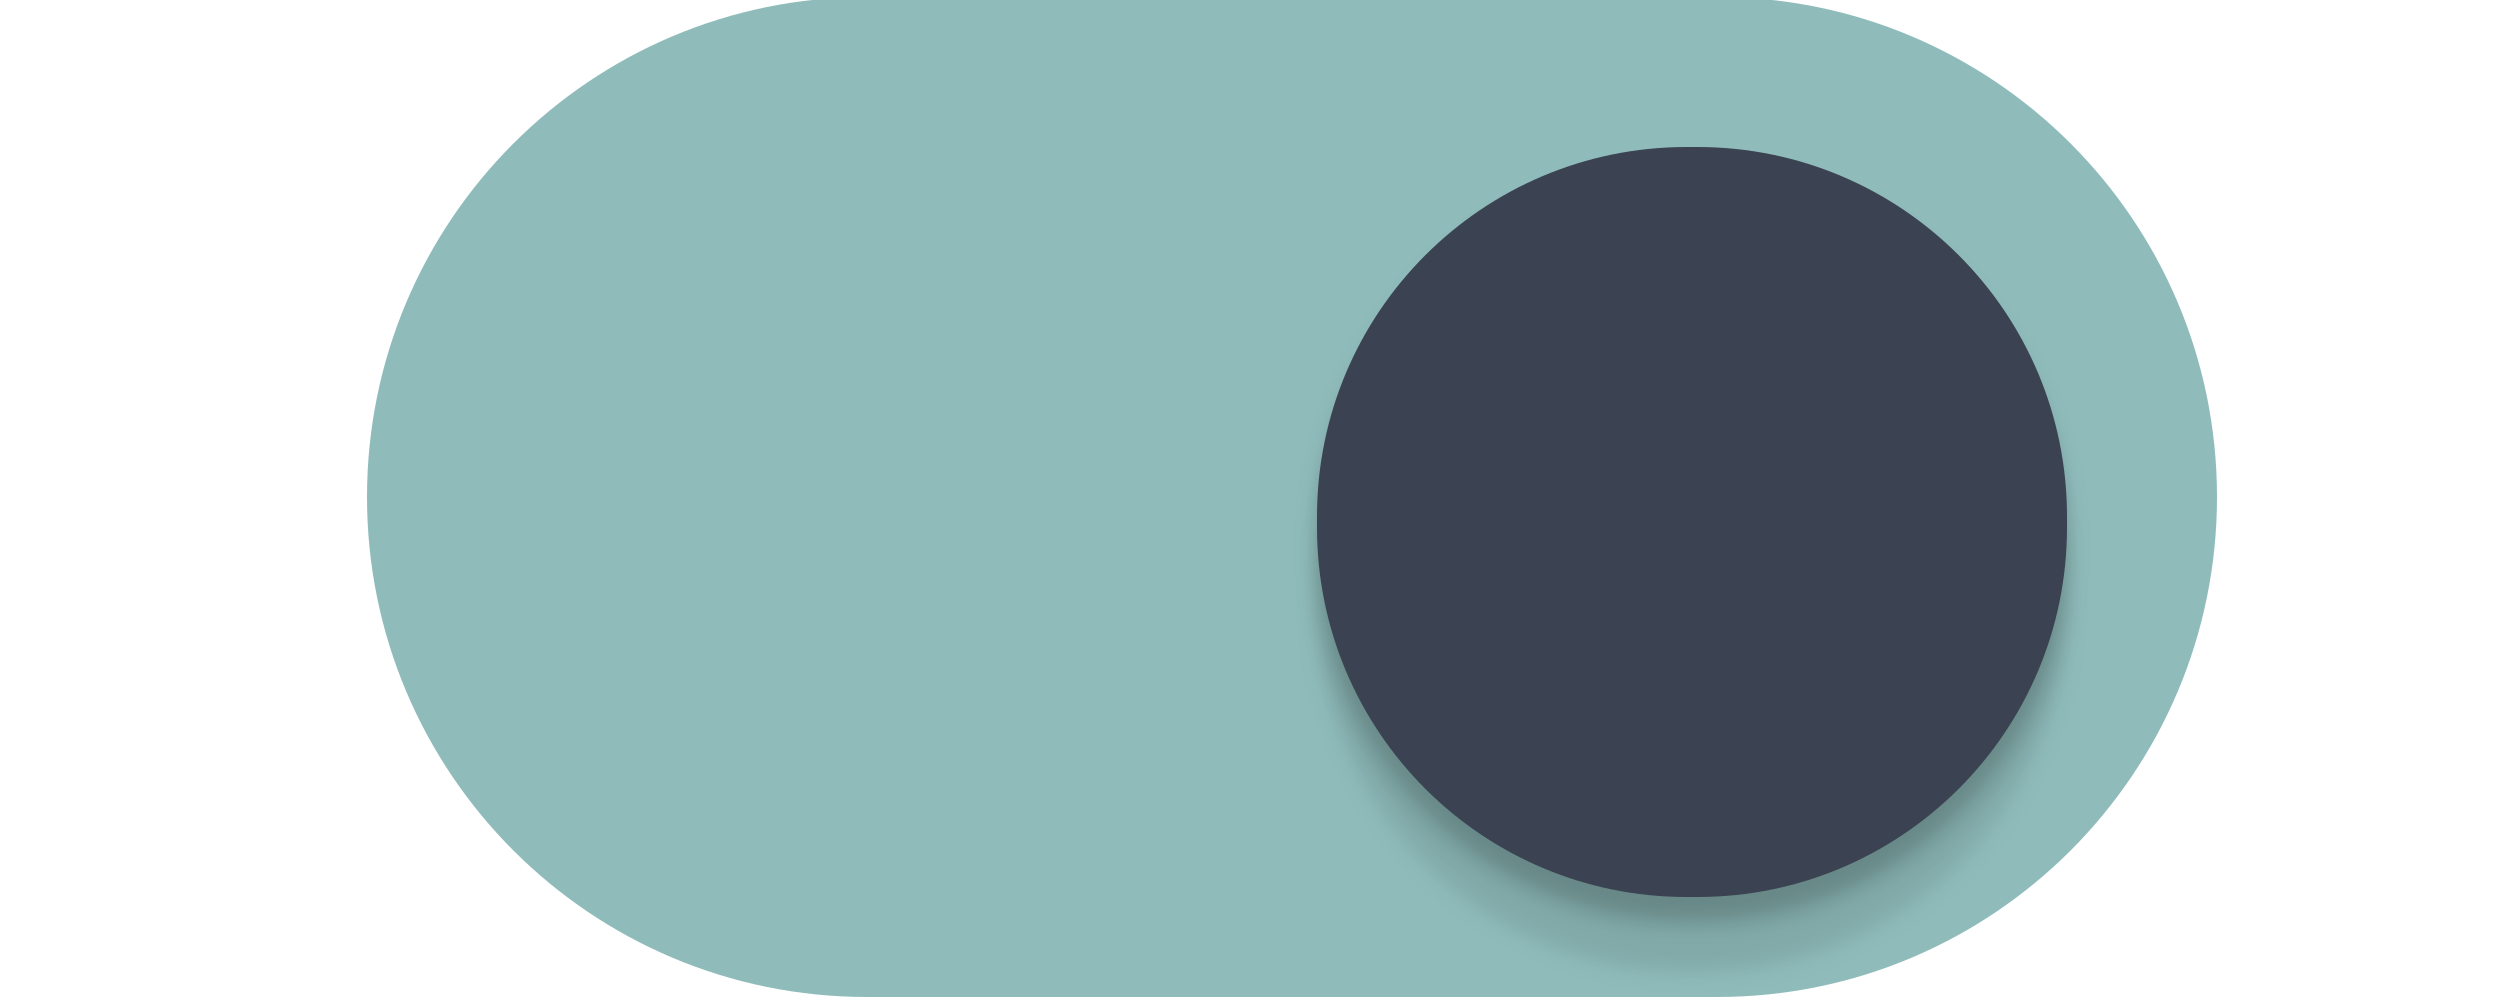
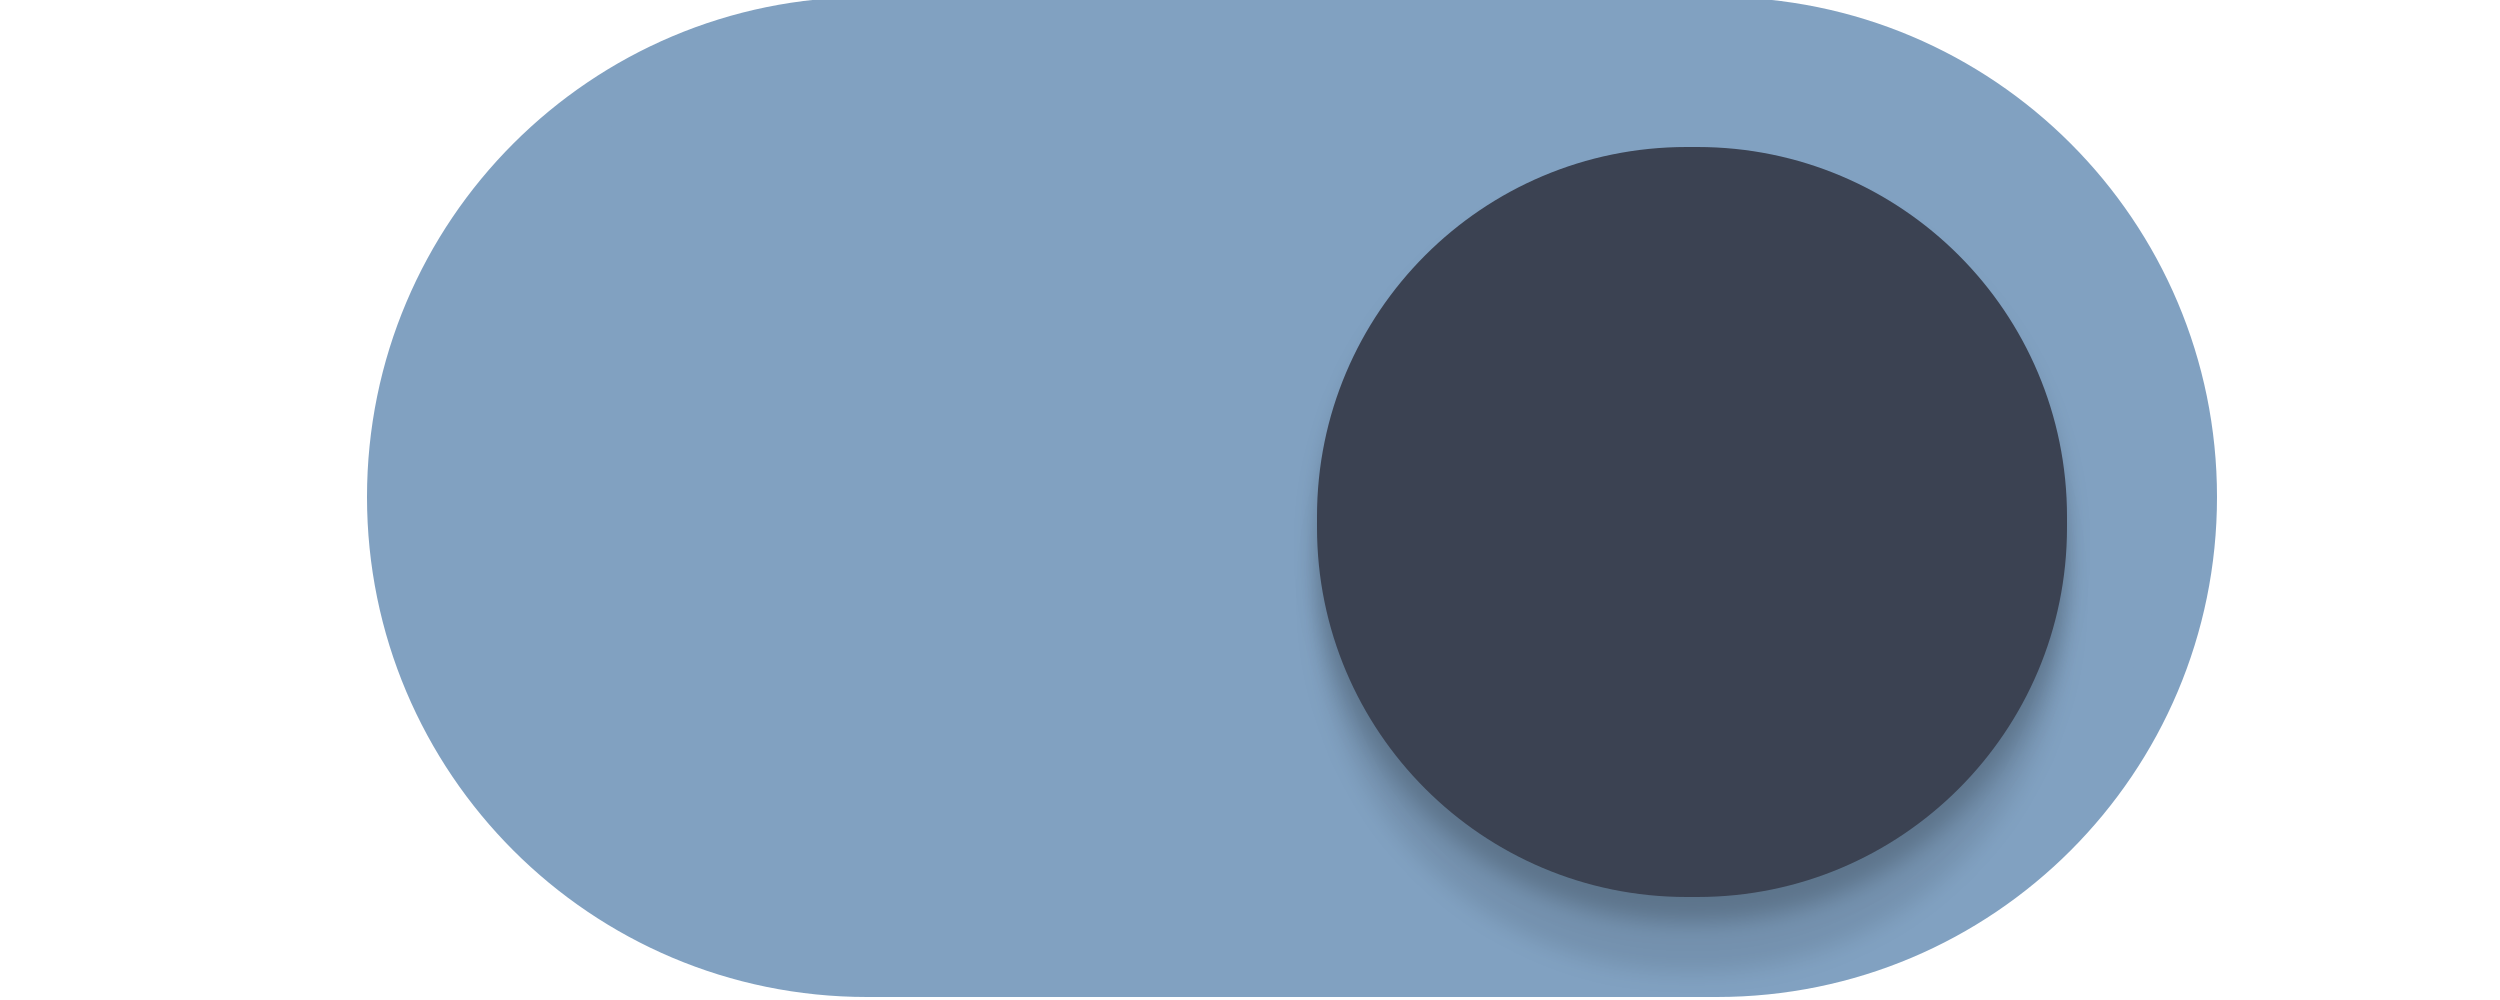
<svg xmlns="http://www.w3.org/2000/svg" xmlns:ns1="http://www.openswatchbook.org/uri/2009/osb" version="1.1" id="svg7539" height="20" width="50">
  <defs id="defs7541">
    <linearGradient ns1:paint="solid" id="selected_bg_color">
      <stop id="stop4166" offset="0" style="stop-color:#5294e2;stop-opacity:1;" />
    </linearGradient>
    <linearGradient id="linearGradient4695-1-4-3-5-0-6">
      <stop offset="0" style="stop-color:#000000;stop-opacity:1;" id="stop4697-9-9-7-0-1-5" />
      <stop offset="1" style="stop-color:#000000;stop-opacity:0" id="stop4699-5-8-9-0-4-0" />
    </linearGradient>
    <linearGradient id="linearGradient3768-6">
      <stop id="stop3770-0" offset="0" style="stop-color:#0f0f0f;stop-opacity:1;" />
      <stop style="stop-color:#171717;stop-opacity:1;" offset="0.078" id="stop3778-6" />
      <stop id="stop3774-2" offset="0.974" style="stop-color:#171717;stop-opacity:1;" />
      <stop id="stop3776-2" offset="1" style="stop-color:#1b1b1b;stop-opacity:1;" />
    </linearGradient>
    <linearGradient id="linearGradient3969-0-4">
      <stop id="stop3971-2-6" offset="0" style="stop-color:#353537;stop-opacity:1;" />
      <stop id="stop3973-0-1" offset="1" style="stop-color:#4d4f52;stop-opacity:1;" />
    </linearGradient>
    <linearGradient id="linearGradient3938">
      <stop style="stop-color:#ffffff;stop-opacity:0;" offset="0" id="stop3940" />
      <stop style="stop-color:#ffffff;stop-opacity:0.549;" offset="1" id="stop3942" />
    </linearGradient>
    <linearGradient id="linearGradient6523">
      <stop style="stop-color:#1a1a1a;stop-opacity:1;" offset="0" id="stop6525" />
      <stop style="stop-color:#1a1a1a;stop-opacity:0;" offset="1" id="stop6527" />
    </linearGradient>
    <linearGradient id="linearGradient3938-6">
      <stop style="stop-color:#bebebe;stop-opacity:1;" offset="0" id="stop3940-4" />
      <stop style="stop-color:#ffffff;stop-opacity:1;" offset="1" id="stop3942-8" />
    </linearGradient>
    <filter style="color-interpolation-filters:sRGB" id="filter930" x="-0.036" width="1.072" y="-0.036" height="1.072">
      <feGaussianBlur stdDeviation="0.225" id="feGaussianBlur932" />
    </filter>
  </defs>
  <g transform="translate(-120,88)" id="layer1">
    <path style="fill:none;fill-opacity:1" d="m 127.36,-77.146 a 9.5,9.5 0 0 0 -0.019,0.586 9.5,9.5 0 0 0 9.5,9.5 h 7.5 2 7.5 a 9.5,9.5 0 0 0 9.5,-9.5 9.5,9.5 0 0 0 -0.019,-0.414 9.5,9.5 0 0 1 -9.48,8.914 h -7.5 -2 -7.5 a 9.5,9.5 0 0 1 -9.48,-9.086 z" id="path900" />
-     <path style="fill:#8fbcbb;fill-opacity:1;stroke:#8fbcbb;stroke-opacity:1" d="m 137.34,-87.56 a 9.5,9.5 0 0 0 -9.5,9.5 9.5,9.5 0 0 0 9.5,9.5 h 7.5 2 7.5 a 9.5,9.5 0 0 0 9.5,-9.5 9.5,9.5 0 0 0 -9.5,-9.5 h -7.5 -2 z" id="path872" />
+     <path style="fill:#81a1c1;fill-opacity:1;stroke:#81a1c1;stroke-opacity:1" d="m 137.34,-87.56 a 9.5,9.5 0 0 0 -9.5,9.5 9.5,9.5 0 0 0 9.5,9.5 h 7.5 2 7.5 a 9.5,9.5 0 0 0 9.5,-9.5 9.5,9.5 0 0 0 -9.5,-9.5 h -7.5 -2 z" id="path872" />
    <rect style="color:#000000;display:inline;overflow:visible;visibility:visible;opacity:1;fill:#000000;fill-opacity:0.1;fill-rule:nonzero;stroke:none;stroke-width:1.765;stroke-opacity:1;marker:none;filter:url(#filter930);enable-background:new" id="rect934" width="15" height="15" x="146.34" y="-83.56" ry="7.392" />
    <rect ry="7.392" y="-84.56" x="146.34" height="15" width="15" id="rect912" style="color:#000000;display:inline;overflow:visible;visibility:visible;opacity:1;fill:#000000;fill-opacity:0.2;fill-rule:nonzero;stroke:none;stroke-width:1.765;stroke-opacity:1;marker:none;filter:url(#filter930);enable-background:new" />
    <rect style="color:#000000;display:inline;overflow:visible;visibility:visible;opacity:1;fill:#3b4252;fill-opacity:1;fill-rule:nonzero;stroke:none;stroke-width:1.765;stroke-opacity:1;marker:none;enable-background:new" id="rect3872" width="15" height="15" x="146.34" y="-85.06" ry="7.392" />
    <path style="fill:none;fill-opacity:1" d="m 136.84,-87.06 a 9.5,9.5 0 0 0 -9.5,9.5 9.5,9.5 0 0 0 0.019,0.414 9.5,9.5 0 0 1 9.48,-8.914 h 7.5 2 7.5 a 9.5,9.5 0 0 1 9.48,9.086 9.5,9.5 0 0 0 0.019,-0.586 9.5,9.5 0 0 0 -9.5,-9.5 h -7.5 -2 z" id="path902" />
    <path style="color:#000000;display:inline;overflow:visible;visibility:visible;opacity:1;fill:none;fill-opacity:0.2;fill-rule:nonzero;stroke:none;stroke-width:1.765;stroke-opacity:1;marker:none;enable-background:new" d="m 153.733,-85.06 c -4.095,0 -7.393,3.297 -7.393,7.393 v 0.215 c 0,0.133 0.013,0.262 0.019,0.393 0.204,-3.91 3.41,-7 7.373,-7 h 0.215 c 3.963,0 7.169,3.09 7.373,7 0.007,-0.131 0.019,-0.26 0.019,-0.393 v -0.215 c 0,-4.095 -3.297,-7.393 -7.393,-7.393 z" id="rect936" />
  </g>
</svg>
